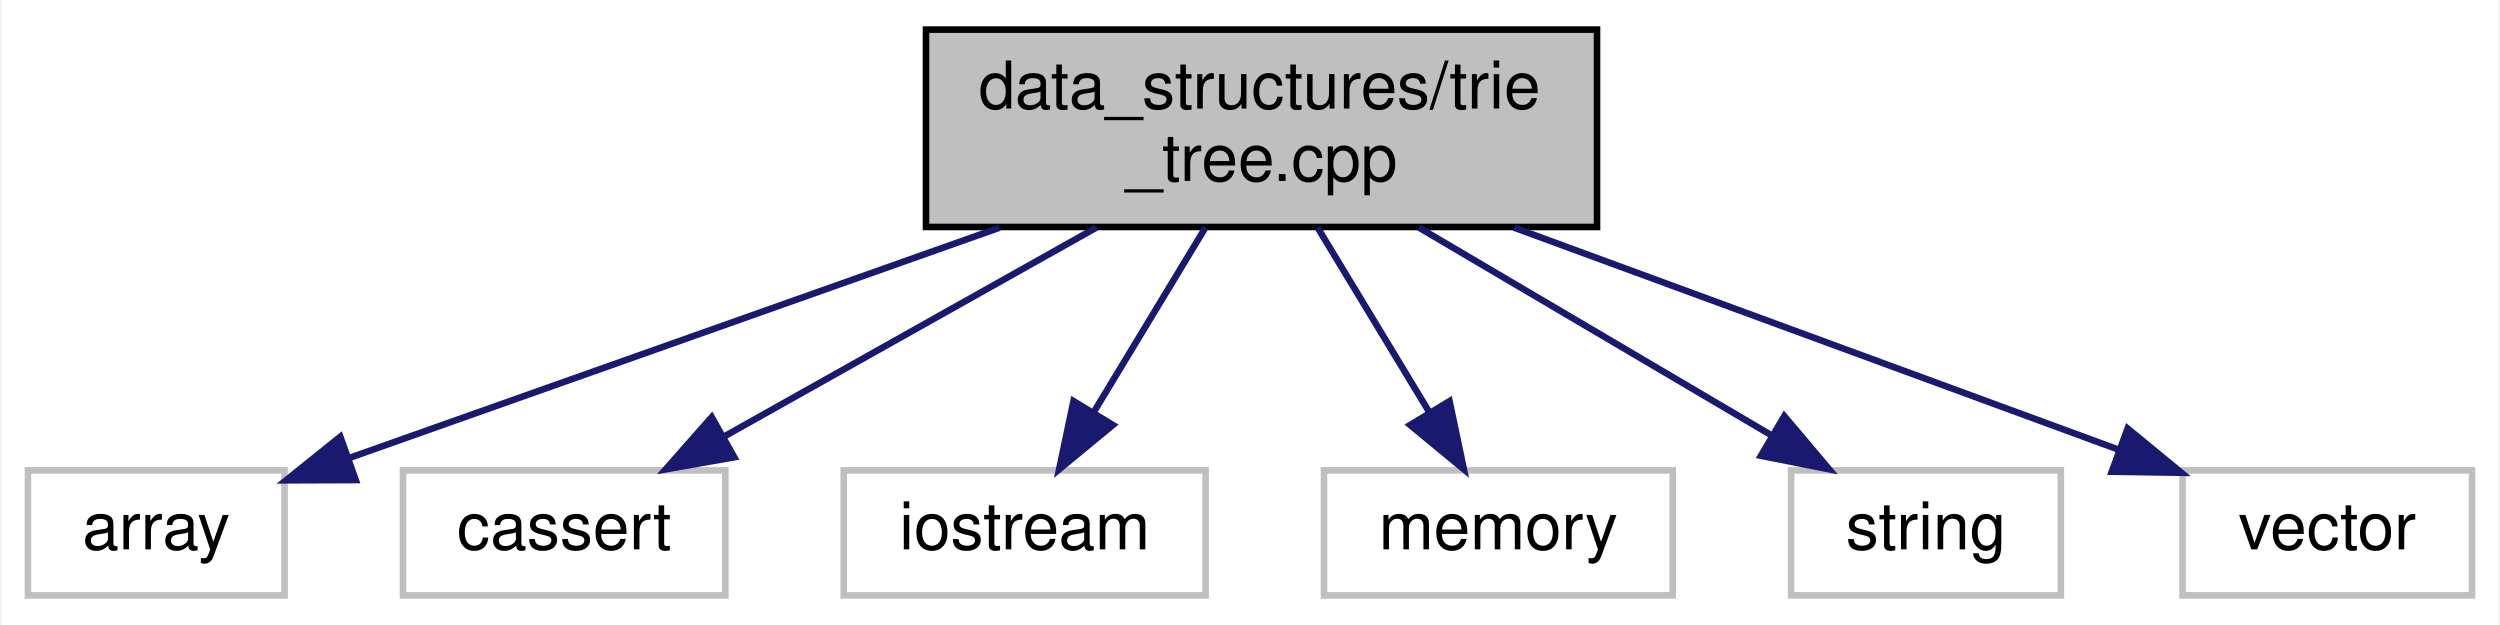
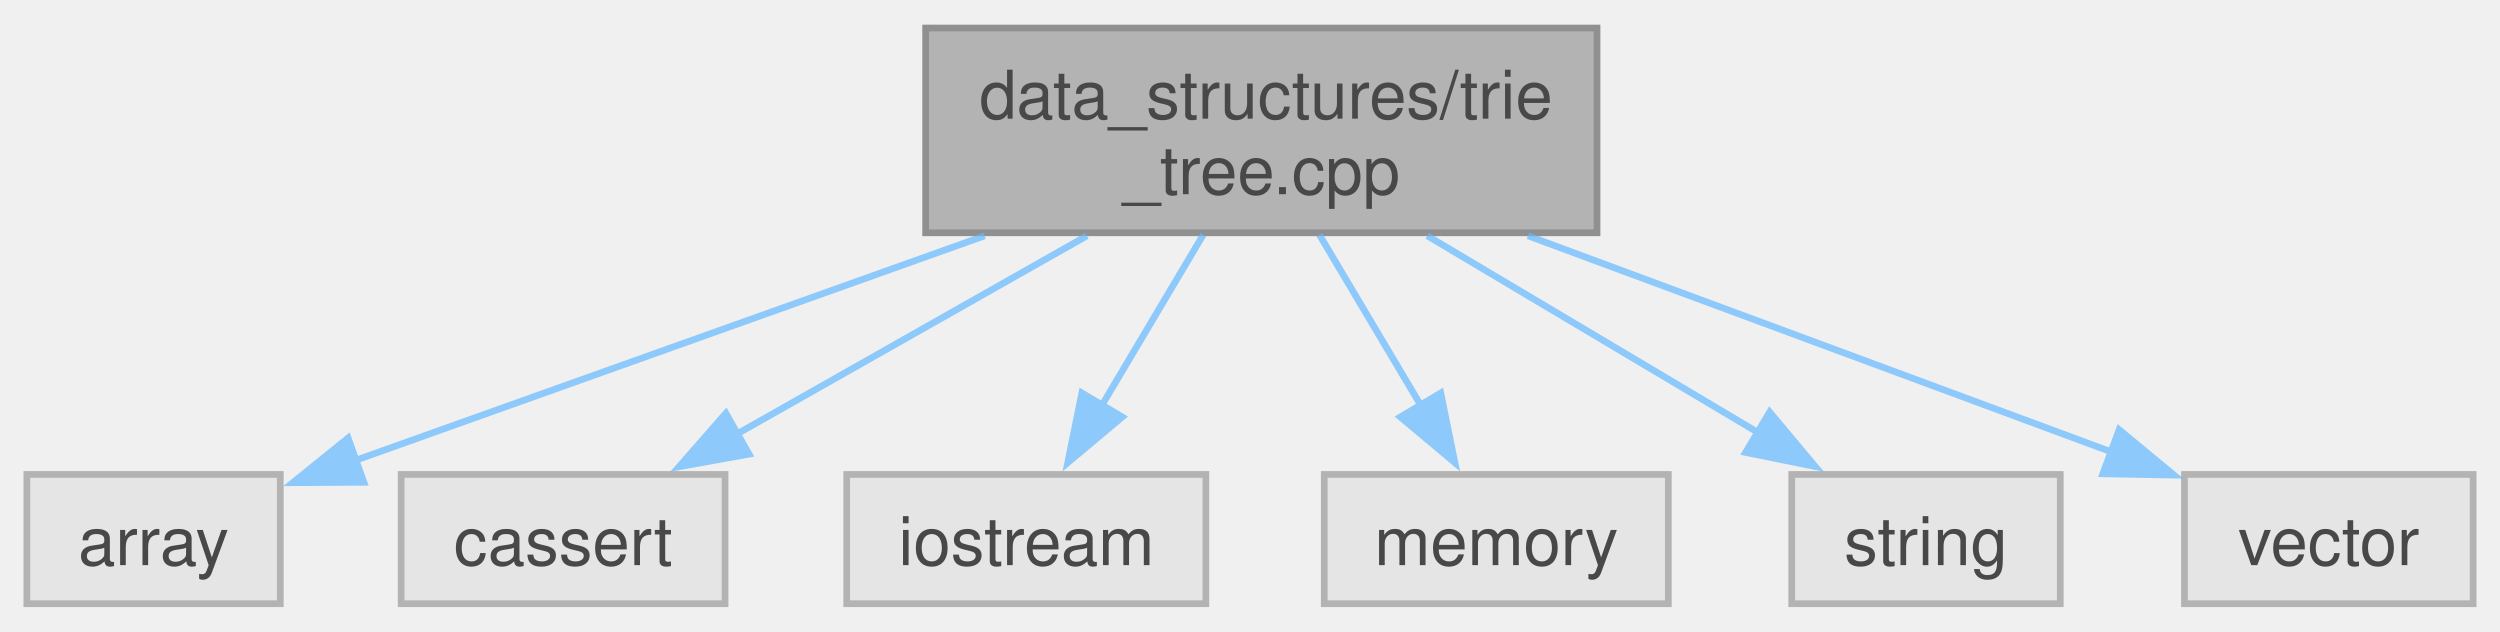
- <svg xmlns="http://www.w3.org/2000/svg" xmlns:xlink="http://www.w3.org/1999/xlink" width="380pt" height="95pt" viewBox="0.00 0.00 379.50 95.00">
-   <g id="graph0" class="graph" transform="scale(1 1) rotate(0) translate(4 91)">
-     <polygon fill="white" stroke="transparent" points="-4,4 -4,-91 375.5,-91 375.5,4 -4,4" />
-     <g id="node1" class="node">
-       <g id="a_node1">
-         <a xlink:title="Implementation of Trie data structure for English alphabets in small characters.">
-           <polygon fill="#bfbfbf" stroke="black" points="136.5,-56.5 136.5,-86.5 238.5,-86.5 238.5,-56.5 136.5,-56.5" />
-           <text text-anchor="start" x="144.5" y="-74.5" font-family="Helvetica,sans-Serif" font-size="10.00">data_structures/trie</text>
-           <text text-anchor="middle" x="187.5" y="-63.5" font-family="Helvetica,sans-Serif" font-size="10.00">_tree.cpp</text>
-         </a>
+ <svg xmlns="http://www.w3.org/2000/svg" xmlns:xlink="http://www.w3.org/1999/xlink" width="372pt" height="94pt" viewBox="0.00 0.00 372.38 93.75">
+   <svg id="main" version="1.1" xml:space="preserve">
+     <style type="text/css">
+ .node, .edge {opacity: 0.7;}
+ .node.selected, .edge.selected {opacity: 1;}
+ .edge:hover path { stroke: red; }
+ .edge:hover polygon { stroke: red; fill: red; }
+ </style>
+     <svg id="graph" class="graph">
+       <g id="graph0" class="graph" transform="scale(1 1) rotate(0) translate(4 89.75)">
+         <g id="Node000001" class="node">
+           <g id="a_Node000001">
+             <a xlink:title="Implementation of Trie data structure for English alphabets in small characters.">
+               <polygon fill="#999999" stroke="#666666" points="233.88,-85.75 133.88,-85.75 133.88,-55.25 233.88,-55.25 233.88,-85.75" />
+               <text text-anchor="start" x="141.88" y="-72.25" font-family="Helvetica,sans-Serif" font-size="10.00">data_structures/trie</text>
+               <text text-anchor="middle" x="183.88" y="-61" font-family="Helvetica,sans-Serif" font-size="10.00">_tree.cpp</text>
+             </a>
+           </g>
+         </g>
+         <g id="Node000002" class="node">
+           <g id="a_Node000002">
+             <a xlink:title=" ">
+               <polygon fill="#e0e0e0" stroke="#999999" points="37.75,-19.25 0,-19.25 0,0 37.75,0 37.75,-19.25" />
+               <text text-anchor="middle" x="18.88" y="-5.75" font-family="Helvetica,sans-Serif" font-size="10.00">array</text>
+             </a>
+           </g>
+         </g>
+         <g id="edge1_Node000001_Node000002" class="edge">
+           <g id="a_edge1_Node000001_Node000002">
+             <a xlink:title=" ">
+               <path fill="none" stroke="#63b8ff" d="M142.66,-54.8C113.56,-44.41 75.22,-30.73 48.97,-21.36" />
+               <polygon fill="#63b8ff" stroke="#63b8ff" points="50.2,-18.09 39.6,-18.02 47.85,-24.68 50.2,-18.09" />
+             </a>
+           </g>
+         </g>
+         <g id="Node000003" class="node">
+           <g id="a_Node000003">
+             <a xlink:title=" ">
+               <polygon fill="#e0e0e0" stroke="#999999" points="104,-19.25 55.75,-19.25 55.75,0 104,0 104,-19.25" />
+               <text text-anchor="middle" x="79.88" y="-5.75" font-family="Helvetica,sans-Serif" font-size="10.00">cassert</text>
+             </a>
+           </g>
+         </g>
+         <g id="edge2_Node000001_Node000003" class="edge">
+           <g id="a_edge2_Node000001_Node000003">
+             <a xlink:title=" ">
+               <path fill="none" stroke="#63b8ff" d="M157.9,-54.8C141.91,-45.74 121.49,-34.19 105.56,-25.16" />
+               <polygon fill="#63b8ff" stroke="#63b8ff" points="107.57,-22.28 97.14,-20.4 104.12,-28.37 107.57,-22.28" />
+             </a>
+           </g>
+         </g>
+         <g id="Node000004" class="node">
+           <g id="a_Node000004">
+             <a xlink:title=" ">
+               <polygon fill="#e0e0e0" stroke="#999999" points="175.62,-19.25 122.12,-19.25 122.12,0 175.62,0 175.62,-19.25" />
+               <text text-anchor="middle" x="148.88" y="-5.75" font-family="Helvetica,sans-Serif" font-size="10.00">iostream</text>
+             </a>
+           </g>
+         </g>
+         <g id="edge3_Node000001_Node000004" class="edge">
+           <g id="a_edge3_Node000001_Node000004">
+             <a xlink:title=" ">
+               <path fill="none" stroke="#63b8ff" d="M175.22,-54.95C170.66,-47.28 165.01,-37.77 160.12,-29.54" />
+               <polygon fill="#63b8ff" stroke="#63b8ff" points="163.16,-27.81 155.04,-21 157.15,-31.39 163.16,-27.81" />
+             </a>
+           </g>
+         </g>
+         <g id="Node000005" class="node">
+           <g id="a_Node000005">
+             <a xlink:title=" ">
+               <polygon fill="#e0e0e0" stroke="#999999" points="244.5,-19.25 193.25,-19.25 193.25,0 244.5,0 244.5,-19.25" />
+               <text text-anchor="middle" x="218.88" y="-5.75" font-family="Helvetica,sans-Serif" font-size="10.00">memory</text>
+             </a>
+           </g>
+         </g>
+         <g id="edge4_Node000001_Node000005" class="edge">
+           <g id="a_edge4_Node000001_Node000005">
+             <a xlink:title=" ">
+               <path fill="none" stroke="#63b8ff" d="M192.53,-54.95C197.09,-47.28 202.74,-37.77 207.63,-29.54" />
+               <polygon fill="#63b8ff" stroke="#63b8ff" points="210.6,-31.39 212.71,-21 204.59,-27.81 210.6,-31.39" />
+             </a>
+           </g>
+         </g>
+         <g id="Node000006" class="node">
+           <g id="a_Node000006">
+             <a xlink:title=" ">
+               <polygon fill="#e0e0e0" stroke="#999999" points="302.88,-19.25 262.88,-19.25 262.88,0 302.88,0 302.88,-19.25" />
+               <text text-anchor="middle" x="282.88" y="-5.75" font-family="Helvetica,sans-Serif" font-size="10.00">string</text>
+             </a>
+           </g>
+         </g>
+         <g id="edge5_Node000001_Node000006" class="edge">
+           <g id="a_edge5_Node000001_Node000006">
+             <a xlink:title=" ">
+               <path fill="none" stroke="#63b8ff" d="M208.6,-54.8C223.68,-45.83 242.89,-34.41 257.99,-25.42" />
+               <polygon fill="#63b8ff" stroke="#63b8ff" points="259.59,-28.55 266.39,-20.43 256.01,-22.53 259.59,-28.55" />
+             </a>
+           </g>
+         </g>
+         <g id="Node000007" class="node">
+           <g id="a_Node000007">
+             <a xlink:title=" ">
+               <polygon fill="#e0e0e0" stroke="#999999" points="364.38,-19.25 321.38,-19.25 321.38,0 364.38,0 364.38,-19.25" />
+               <text text-anchor="middle" x="342.88" y="-5.75" font-family="Helvetica,sans-Serif" font-size="10.00">vector</text>
+             </a>
+           </g>
+         </g>
+         <g id="edge6_Node000001_Node000007" class="edge">
+           <g id="a_edge6_Node000001_Node000007">
+             <a xlink:title=" ">
+               <path fill="none" stroke="#63b8ff" d="M223.59,-54.8C250.39,-44.87 285.32,-31.94 310.44,-22.63" />
+               <polygon fill="#63b8ff" stroke="#63b8ff" points="311.65,-25.92 319.82,-19.16 309.22,-19.35 311.65,-25.92" />
+             </a>
+           </g>
+         </g>
      </g>
-     </g>
-     <g id="node2" class="node">
-       <g id="a_node2">
-         <a xlink:title=" ">
-           <polygon fill="white" stroke="#bfbfbf" points="0,-0.5 0,-19.5 39,-19.5 39,-0.5 0,-0.5" />
-           <text text-anchor="middle" x="19.5" y="-7.5" font-family="Helvetica,sans-Serif" font-size="10.00">array</text>
-         </a>
-       </g>
-     </g>
-     <g id="edge1" class="edge">
-       <path fill="none" stroke="midnightblue" d="M147.69,-56.4C117.4,-45.67 76.4,-31.15 49.01,-21.45" />
-       <polygon fill="midnightblue" stroke="midnightblue" points="49.82,-18.03 39.22,-17.99 47.48,-24.62 49.82,-18.03" />
-     </g>
-     <g id="node3" class="node">
-       <g id="a_node3">
-         <a xlink:title=" ">
-           <polygon fill="white" stroke="#bfbfbf" points="57,-0.5 57,-19.5 106,-19.5 106,-0.5 57,-0.5" />
-           <text text-anchor="middle" x="81.5" y="-7.5" font-family="Helvetica,sans-Serif" font-size="10.00">cassert</text>
-         </a>
-       </g>
-     </g>
-     <g id="edge2" class="edge">
-       <path fill="none" stroke="midnightblue" d="M162.38,-56.4C145.23,-46.77 122.64,-34.09 105.69,-24.58" />
-       <polygon fill="midnightblue" stroke="midnightblue" points="107.36,-21.5 96.92,-19.66 103.93,-27.6 107.36,-21.5" />
-     </g>
-     <g id="node4" class="node">
-       <g id="a_node4">
-         <a xlink:title=" ">
-           <polygon fill="white" stroke="#bfbfbf" points="124,-0.5 124,-19.5 179,-19.5 179,-0.5 124,-0.5" />
-           <text text-anchor="middle" x="151.5" y="-7.5" font-family="Helvetica,sans-Serif" font-size="10.00">iostream</text>
-         </a>
-       </g>
-     </g>
-     <g id="edge3" class="edge">
-       <path fill="none" stroke="midnightblue" d="M178.97,-56.4C173.9,-48.02 167.43,-37.33 162.04,-28.42" />
-       <polygon fill="midnightblue" stroke="midnightblue" points="164.91,-26.4 156.74,-19.66 158.92,-30.03 164.91,-26.4" />
-     </g>
-     <g id="node5" class="node">
-       <g id="a_node5">
-         <a xlink:title=" ">
-           <polygon fill="white" stroke="#bfbfbf" points="197,-0.5 197,-19.5 250,-19.5 250,-0.5 197,-0.5" />
-           <text text-anchor="middle" x="223.5" y="-7.5" font-family="Helvetica,sans-Serif" font-size="10.00">memory</text>
-         </a>
-       </g>
-     </g>
-     <g id="edge4" class="edge">
-       <path fill="none" stroke="midnightblue" d="M196.03,-56.4C201.1,-48.02 207.57,-37.33 212.96,-28.42" />
-       <polygon fill="midnightblue" stroke="midnightblue" points="216.08,-30.03 218.26,-19.66 210.09,-26.4 216.08,-30.03" />
-     </g>
-     <g id="node6" class="node">
-       <g id="a_node6">
-         <a xlink:title=" ">
-           <polygon fill="white" stroke="#bfbfbf" points="268,-0.5 268,-19.5 309,-19.5 309,-0.5 268,-0.5" />
-           <text text-anchor="middle" x="288.5" y="-7.5" font-family="Helvetica,sans-Serif" font-size="10.00">string</text>
-         </a>
-       </g>
-     </g>
-     <g id="edge5" class="edge">
-       <path fill="none" stroke="midnightblue" d="M211.44,-56.4C227.63,-46.86 248.91,-34.32 265,-24.84" />
-       <polygon fill="midnightblue" stroke="midnightblue" points="266.96,-27.75 273.8,-19.66 263.41,-21.72 266.96,-27.75" />
-     </g>
-     <g id="node7" class="node">
-       <g id="a_node7">
-         <a xlink:title=" ">
-           <polygon fill="white" stroke="#bfbfbf" points="327.5,-0.5 327.5,-19.5 371.5,-19.5 371.5,-0.5 327.5,-0.5" />
-           <text text-anchor="middle" x="349.5" y="-7.5" font-family="Helvetica,sans-Serif" font-size="10.00">vector</text>
-         </a>
-       </g>
-     </g>
-     <g id="edge6" class="edge">
-       <path fill="none" stroke="midnightblue" d="M225.89,-56.4C253.93,-46.1 291.5,-32.3 317.83,-22.63" />
-       <polygon fill="midnightblue" stroke="midnightblue" points="319.15,-25.87 327.33,-19.14 316.74,-19.3 319.15,-25.87" />
-     </g>
-   </g>
+     </svg>
+   </svg>
+   <style type="text/css">
+ 
+ [data-mouse-over-selected='false'] { opacity: 0.7; }
+ [data-mouse-over-selected='true']  { opacity: 1.0; }
+ 
+ </style>
</svg>
